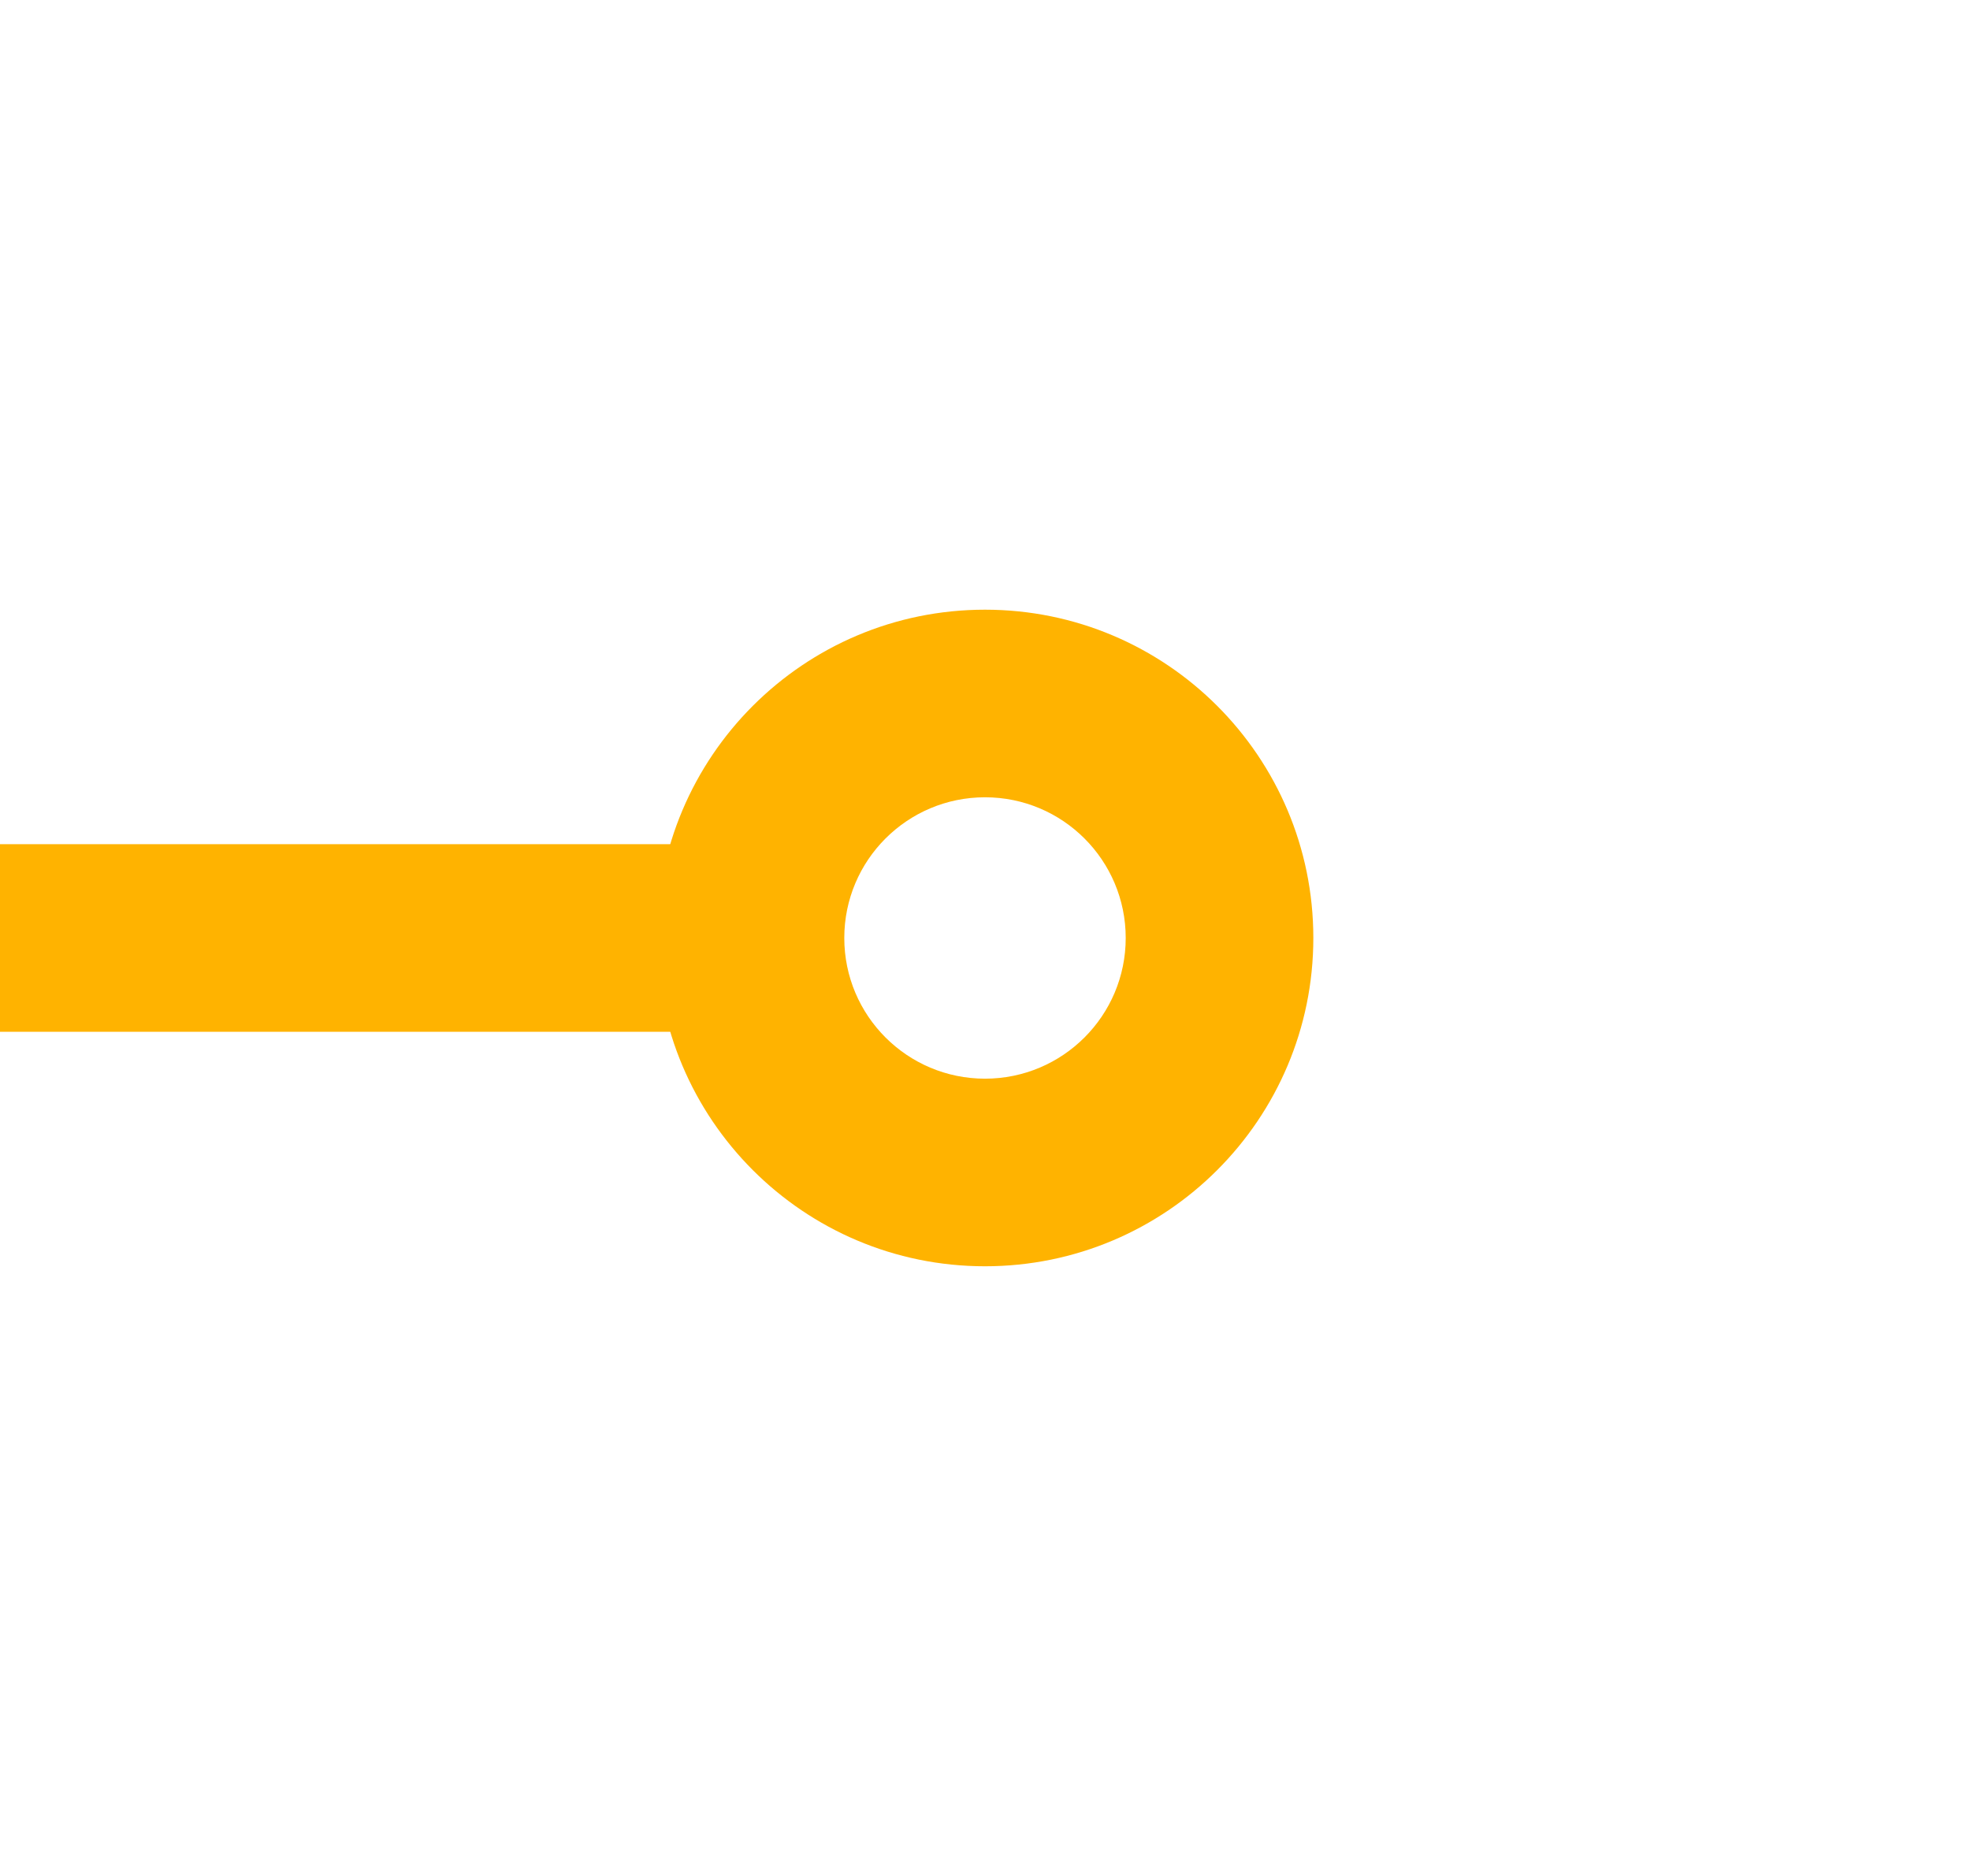
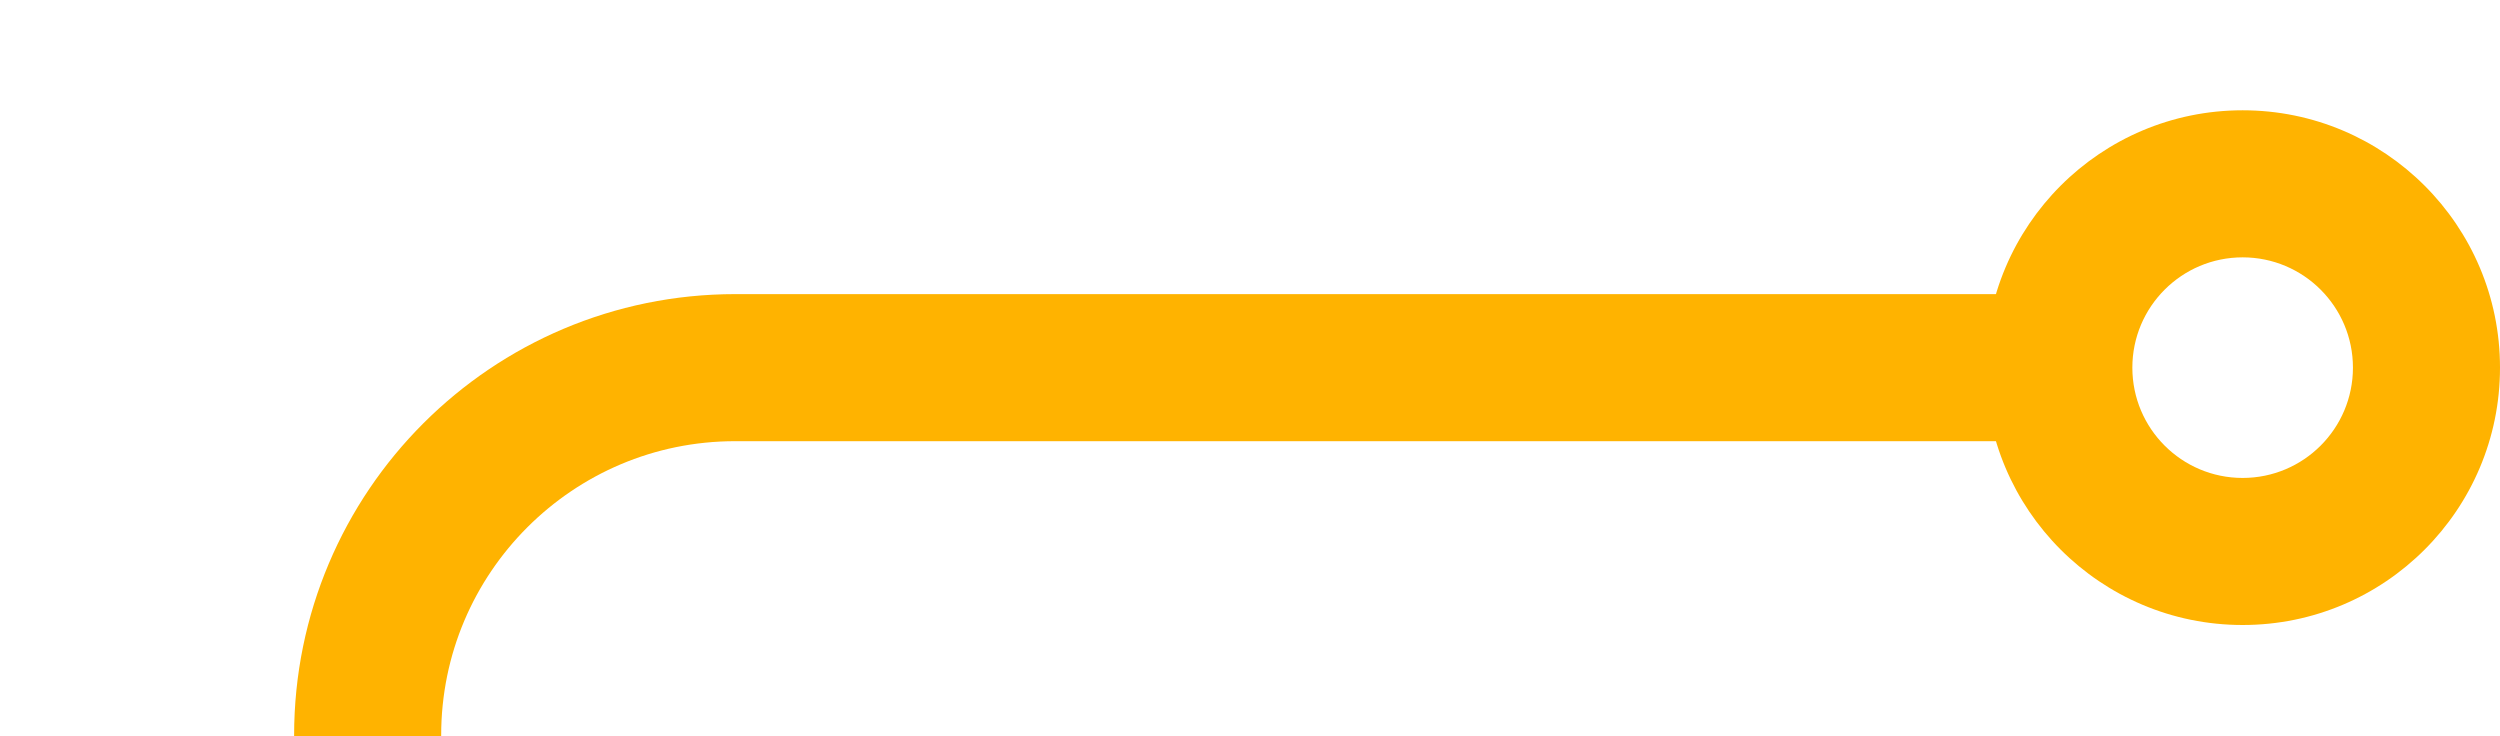
- <svg xmlns="http://www.w3.org/2000/svg" version="1.1" width="21px" height="20px" preserveAspectRatio="xMinYMid meet" viewBox="755 497  21 18">
-   <path d="M 675 506  L 763 506  " stroke-width="2" stroke="#ffb300" fill="none" />
-   <path d="M 672.5 502.5  A 3.5 3.5 0 0 0 669 506 A 3.5 3.5 0 0 0 672.5 509.5 A 3.5 3.5 0 0 0 676 506 A 3.5 3.5 0 0 0 672.5 502.5 Z M 672.5 504.5  A 1.5 1.5 0 0 1 674 506 A 1.5 1.5 0 0 1 672.5 507.5 A 1.5 1.5 0 0 1 671 506 A 1.5 1.5 0 0 1 672.5 504.5 Z M 765.5 502.5  A 3.5 3.5 0 0 0 762 506 A 3.5 3.5 0 0 0 765.5 509.5 A 3.5 3.5 0 0 0 769 506 A 3.5 3.5 0 0 0 765.5 502.5 Z M 765.5 504.5  A 1.5 1.5 0 0 1 767 506 A 1.5 1.5 0 0 1 765.5 507.5 A 1.5 1.5 0 0 1 764 506 A 1.5 1.5 0 0 1 765.5 504.5 Z " fill-rule="nonzero" fill="#ffb300" stroke="none" />
+ <svg xmlns="http://www.w3.org/2000/svg" version="1.1" width="34px" height="10px" preserveAspectRatio="xMinYMid meet" viewBox="735 502  34 8">
+   <path d="M 675 714  L 735 714  A 5 5 0 0 0 740 709 L 740 511  A 5 5 0 0 1 745 506 L 763 506  " stroke-width="2" stroke="#ffb300" fill="none" />
+   <path d="M 672.5 710.5  A 3.5 3.5 0 0 0 669 714 A 3.5 3.5 0 0 0 672.5 717.5 A 3.5 3.5 0 0 0 676 714 A 3.5 3.5 0 0 0 672.5 710.5 Z M 672.5 712.5  A 1.5 1.5 0 0 1 674 714 A 1.5 1.5 0 0 1 672.5 715.5 A 1.5 1.5 0 0 1 671 714 A 1.5 1.5 0 0 1 672.5 712.5 Z M 765.5 502.5  A 3.5 3.5 0 0 0 762 506 A 3.5 3.5 0 0 0 765.5 509.5 A 3.5 3.5 0 0 0 769 506 A 3.5 3.5 0 0 0 765.5 502.5 Z M 765.5 504.5  A 1.5 1.5 0 0 1 767 506 A 1.5 1.5 0 0 1 765.5 507.5 A 1.5 1.5 0 0 1 764 506 A 1.5 1.5 0 0 1 765.5 504.5 Z " fill-rule="nonzero" fill="#ffb300" stroke="none" />
</svg>
